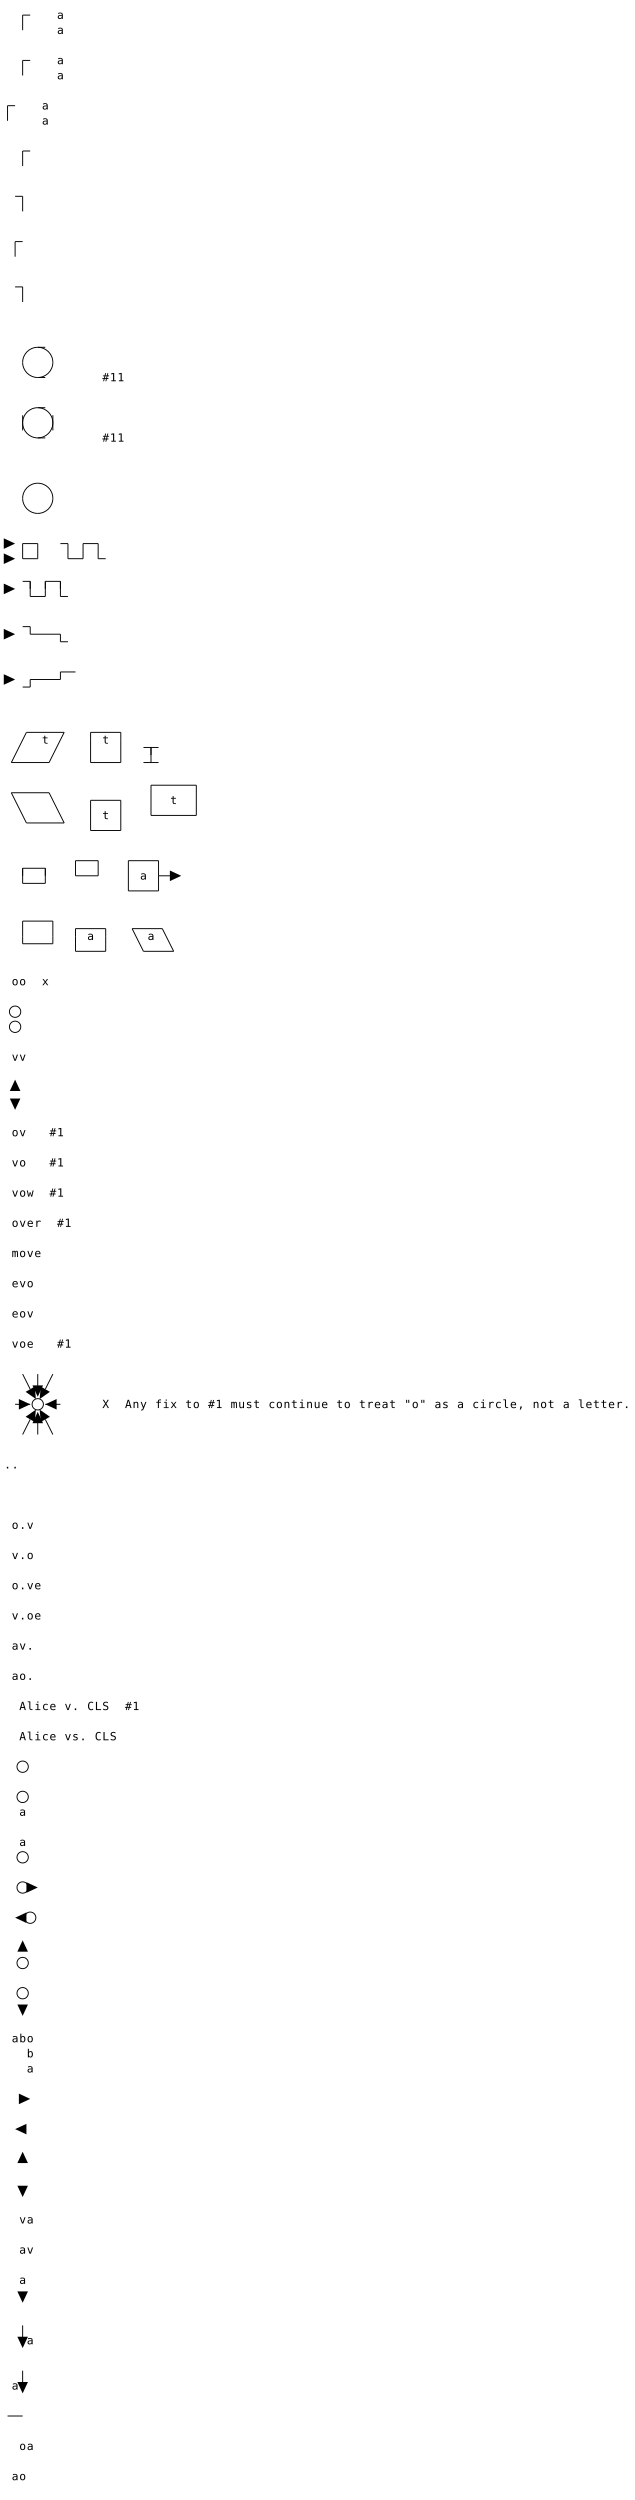
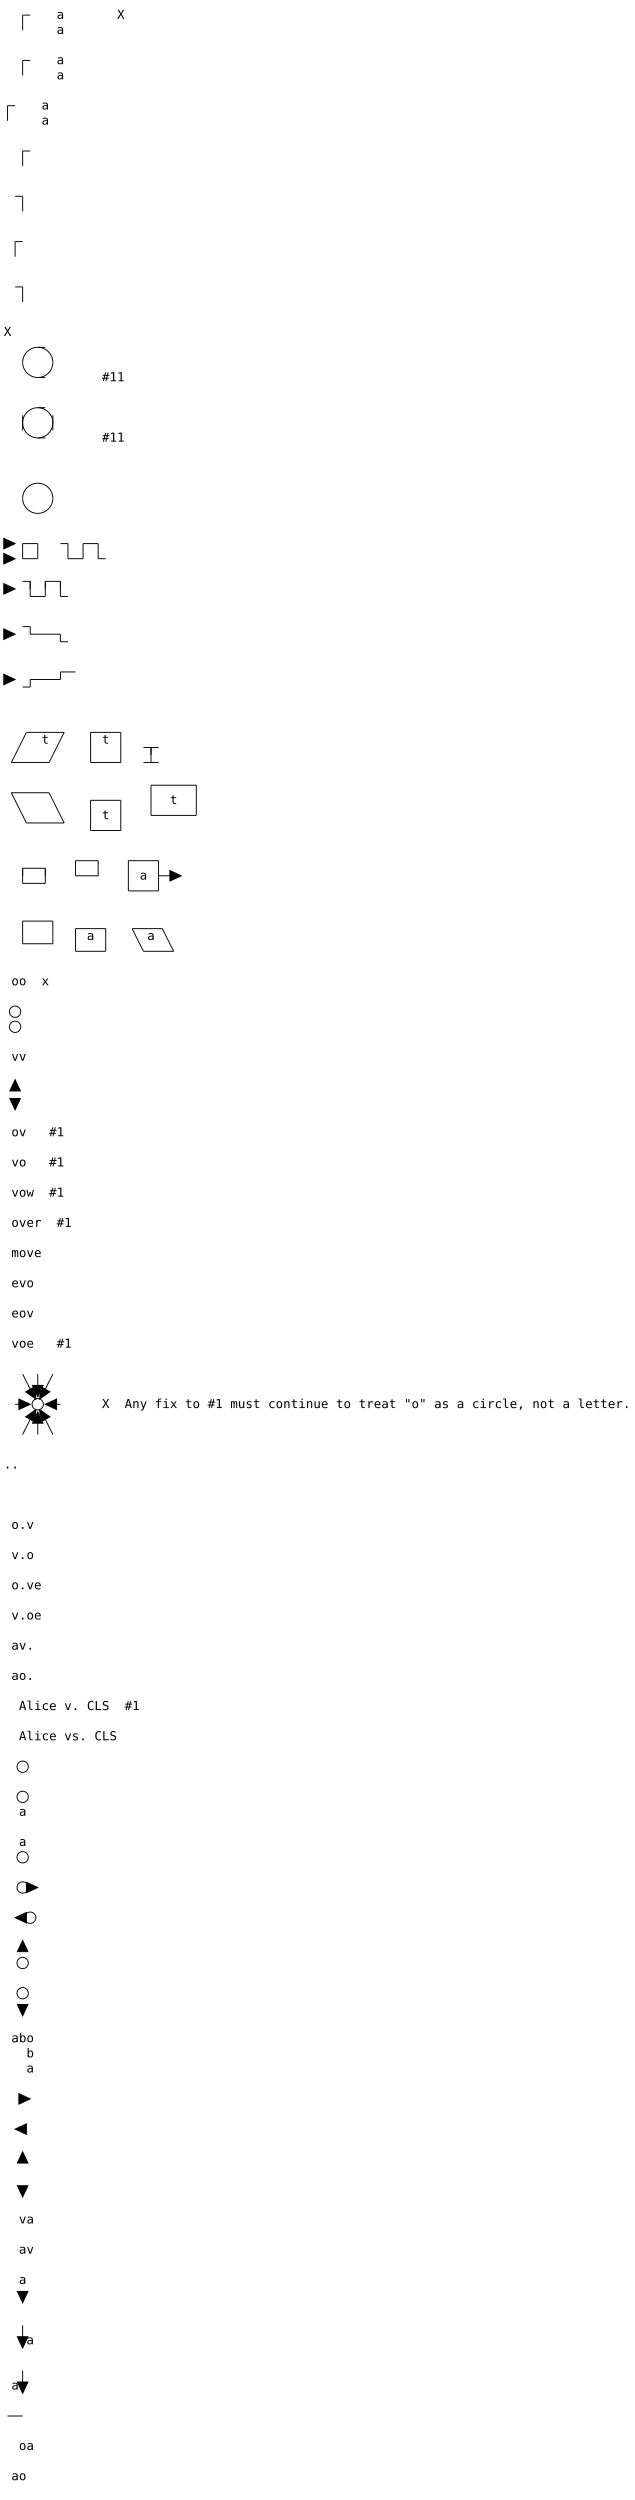
- <svg xmlns="http://www.w3.org/2000/svg" version="1.1" height="2649" width="672" font-family="Menlo,Lucida Console,monospace">
+ <svg xmlns="http://www.w3.org/2000/svg" version="1.1" height="2649" width="672" fill="currentColor" font-family="monospace" font-size="1.1em" text-anchor="middle">
  <style type="text/css">
svg {
-    color: #000000;
+     color: #000000;
+     stroke: currentColor;
+ }
+ text {
+     stroke: none;
+ }
+ path {
+     fill: none;
}
@media (prefers-color-scheme: dark) {
-    svg {
+     svg {
+       color-scheme: dark;
      color: #FFFFFF;
-    }
+     }
}
</style>
  <g transform="translate(8,16)">
-     <path d="M 16,0 L 24,0" fill="none" stroke="currentColor" />
-     <path d="M 16,48 L 24,48" fill="none" stroke="currentColor" />
-     <path d="M 0,96 L 8,96" fill="none" stroke="currentColor" />
-     <path d="M 16,144 L 24,144" fill="none" stroke="currentColor" />
-     <path d="M 8,192 L 16,192" fill="none" stroke="currentColor" />
-     <path d="M 8,240 L 16,240" fill="none" stroke="currentColor" />
-     <path d="M 8,288 L 16,288" fill="none" stroke="currentColor" />
-     <path d="M 32,352 L 40,352" fill="none" stroke="currentColor" />
-     <path d="M 32,384 L 40,384" fill="none" stroke="currentColor" />
-     <path d="M 32,416 L 40,416" fill="none" stroke="currentColor" />
-     <path d="M 32,448 L 40,448" fill="none" stroke="currentColor" />
-     <path d="M 16,560 L 32,560" fill="none" stroke="currentColor" />
-     <path d="M 56,560 L 64,560" fill="none" stroke="currentColor" />
-     <path d="M 80,560 L 96,560" fill="none" stroke="currentColor" />
-     <path d="M 16,576 L 32,576" fill="none" stroke="currentColor" />
-     <path d="M 64,576 L 80,576" fill="none" stroke="currentColor" />
-     <path d="M 96,576 L 104,576" fill="none" stroke="currentColor" />
-     <path d="M 24,656 L 56,656" fill="none" stroke="currentColor" />
-     <path d="M 24,704 L 56,704" fill="none" stroke="currentColor" />
-     <path d="M 152,816 L 200,816" fill="none" stroke="currentColor" />
-     <path d="M 88,832 L 120,832" fill="none" stroke="currentColor" />
-     <path d="M 152,848 L 200,848" fill="none" stroke="currentColor" />
-     <path d="M 88,864 L 120,864" fill="none" stroke="currentColor" />
-     <path d="M 72,896 L 96,896" fill="none" stroke="currentColor" />
-     <path d="M 128,896 L 160,896" fill="none" stroke="currentColor" />
-     <path d="M 72,912 L 96,912" fill="none" stroke="currentColor" />
-     <path d="M 160,912 L 176,912" fill="none" stroke="currentColor" />
-     <path d="M 128,928 L 160,928" fill="none" stroke="currentColor" />
-     <path d="M 16,960 L 48,960" fill="none" stroke="currentColor" />
-     <path d="M 72,992 L 104,992" fill="none" stroke="currentColor" />
-     <path d="M 144,992 L 176,992" fill="none" stroke="currentColor" />
-     <path d="M 8,1472 L 24,1472" fill="none" stroke="currentColor" />
-     <path d="M 40,1472 L 56,1472" fill="none" stroke="currentColor" />
-     <path d="M 0,2544 L 16,2544" fill="none" stroke="currentColor" />
-     <path d="M 16,600 L 24,600" fill="none" stroke="currentColor" />
-     <path d="M 40,600 L 56,600" fill="none" stroke="currentColor" />
-     <path d="M 24,616 L 40,616" fill="none" stroke="currentColor" />
-     <path d="M 56,616 L 64,616" fill="none" stroke="currentColor" />
-     <path d="M 16,648 L 24,648" fill="none" stroke="currentColor" />
-     <path d="M 56,664 L 64,664" fill="none" stroke="currentColor" />
-     <path d="M 56,696 L 72,696" fill="none" stroke="currentColor" />
-     <path d="M 16,712 L 24,712" fill="none" stroke="currentColor" />
-     <path d="M 20,760 L 60,760" fill="none" stroke="currentColor" />
-     <path d="M 88,760 L 120,760" fill="none" stroke="currentColor" />
-     <path d="M 144,776 L 160,776" fill="none" stroke="currentColor" />
-     <path d="M 4,792 L 44,792" fill="none" stroke="currentColor" />
-     <path d="M 88,792 L 120,792" fill="none" stroke="currentColor" />
-     <path d="M 144,792 L 152,792" fill="none" stroke="currentColor" />
-     <path d="M 152,792 L 160,792" fill="none" stroke="currentColor" />
-     <path d="M 4,824 L 44,824" fill="none" stroke="currentColor" />
-     <path d="M 20,856 L 60,856" fill="none" stroke="currentColor" />
-     <path d="M 16,904 L 40,904" fill="none" stroke="currentColor" />
-     <path d="M 16,920 L 40,920" fill="none" stroke="currentColor" />
-     <path d="M 72,968 L 104,968" fill="none" stroke="currentColor" />
-     <path d="M 132,968 L 164,968" fill="none" stroke="currentColor" />
-     <path d="M 16,984 L 48,984" fill="none" stroke="currentColor" />
-     <path d="M 0,96 L 0,112" fill="none" stroke="currentColor" />
-     <path d="M 8,240 L 8,256" fill="none" stroke="currentColor" />
-     <path d="M 16,0 L 16,16" fill="none" stroke="currentColor" />
-     <path d="M 16,48 L 16,64" fill="none" stroke="currentColor" />
-     <path d="M 16,144 L 16,160" fill="none" stroke="currentColor" />
-     <path d="M 16,192 L 16,208" fill="none" stroke="currentColor" />
-     <path d="M 16,288 L 16,304" fill="none" stroke="currentColor" />
-     <path d="M 16,424 L 16,440" fill="none" stroke="currentColor" />
-     <path d="M 16,560 L 16,576" fill="none" stroke="currentColor" />
-     <path d="M 16,904 L 16,920" fill="none" stroke="currentColor" />
-     <path d="M 16,960 L 16,976" fill="none" stroke="currentColor" />
-     <path d="M 16,2448 L 16,2464" fill="none" stroke="currentColor" />
-     <path d="M 16,2496 L 16,2512" fill="none" stroke="currentColor" />
-     <path d="M 24,600 L 24,616" fill="none" stroke="currentColor" />
-     <path d="M 32,560 L 32,576" fill="none" stroke="currentColor" />
-     <path d="M 32,1440 L 32,1456" fill="none" stroke="currentColor" />
-     <path d="M 32,1488 L 32,1504" fill="none" stroke="currentColor" />
-     <path d="M 40,600 L 40,616" fill="none" stroke="currentColor" />
-     <path d="M 40,904 L 40,920" fill="none" stroke="currentColor" />
-     <path d="M 48,424 L 48,440" fill="none" stroke="currentColor" />
-     <path d="M 48,960 L 48,976" fill="none" stroke="currentColor" />
-     <path d="M 56,600 L 56,616" fill="none" stroke="currentColor" />
-     <path d="M 64,560 L 64,576" fill="none" stroke="currentColor" />
-     <path d="M 72,896 L 72,912" fill="none" stroke="currentColor" />
-     <path d="M 72,976 L 72,992" fill="none" stroke="currentColor" />
-     <path d="M 80,560 L 80,576" fill="none" stroke="currentColor" />
-     <path d="M 88,768 L 88,784" fill="none" stroke="currentColor" />
-     <path d="M 88,832 L 88,864" fill="none" stroke="currentColor" />
-     <path d="M 96,560 L 96,576" fill="none" stroke="currentColor" />
-     <path d="M 96,896 L 96,912" fill="none" stroke="currentColor" />
-     <path d="M 104,976 L 104,992" fill="none" stroke="currentColor" />
-     <path d="M 120,768 L 120,784" fill="none" stroke="currentColor" />
-     <path d="M 120,832 L 120,864" fill="none" stroke="currentColor" />
-     <path d="M 128,896 L 128,928" fill="none" stroke="currentColor" />
-     <path d="M 152,776 L 152,792" fill="none" stroke="currentColor" />
-     <path d="M 152,816 L 152,848" fill="none" stroke="currentColor" />
-     <path d="M 160,896 L 160,912" fill="none" stroke="currentColor" />
-     <path d="M 160,912 L 160,928" fill="none" stroke="currentColor" />
-     <path d="M 200,816 L 200,848" fill="none" stroke="currentColor" />
-     <path d="M 4,792 L 20,760" fill="none" stroke="currentColor" />
-     <path d="M 44,792 L 60,760" fill="none" stroke="currentColor" />
-     <path d="M 16,1504 L 24,1488" fill="none" stroke="currentColor" />
-     <path d="M 40,1456 L 48,1440" fill="none" stroke="currentColor" />
-     <path d="M 16,1440 L 24,1456" fill="none" stroke="currentColor" />
-     <path d="M 40,1488 L 48,1504" fill="none" stroke="currentColor" />
-     <path d="M 4,824 L 20,856" fill="none" stroke="currentColor" />
-     <path d="M 44,824 L 60,856" fill="none" stroke="currentColor" />
-     <path d="M 132,968 L 144,992" fill="none" stroke="currentColor" />
-     <path d="M 164,968 L 176,992" fill="none" stroke="currentColor" />
-     <path d="M 16,904 L 16,912" fill="none" stroke="currentColor" />
-     <path d="M 16,976 L 16,984" fill="none" stroke="currentColor" />
-     <path d="M 24,600 L 24,608" fill="none" stroke="currentColor" />
-     <path d="M 24,648 L 24,656" fill="none" stroke="currentColor" />
-     <path d="M 24,704 L 24,712" fill="none" stroke="currentColor" />
-     <path d="M 40,600 L 40,608" fill="none" stroke="currentColor" />
-     <path d="M 40,904 L 40,912" fill="none" stroke="currentColor" />
-     <path d="M 48,976 L 48,984" fill="none" stroke="currentColor" />
-     <path d="M 56,600 L 56,608" fill="none" stroke="currentColor" />
-     <path d="M 56,656 L 56,664" fill="none" stroke="currentColor" />
-     <path d="M 56,696 L 56,704" fill="none" stroke="currentColor" />
-     <path d="M 72,968 L 72,976" fill="none" stroke="currentColor" />
-     <path d="M 88,760 L 88,768" fill="none" stroke="currentColor" />
-     <path d="M 88,784 L 88,792" fill="none" stroke="currentColor" />
-     <path d="M 104,968 L 104,976" fill="none" stroke="currentColor" />
-     <path d="M 120,760 L 120,768" fill="none" stroke="currentColor" />
-     <path d="M 120,784 L 120,792" fill="none" stroke="currentColor" />
-     <path d="M 152,776 L 152,784" fill="none" stroke="currentColor" />
+     <path d="M 16,0 L 24,0" />
+     <path d="M 16,48 L 24,48" />
+     <path d="M 0,96 L 8,96" />
+     <path d="M 16,144 L 24,144" />
+     <path d="M 8,192 L 16,192" />
+     <path d="M 8,240 L 16,240" />
+     <path d="M 8,288 L 16,288" />
+     <path d="M 32,352 L 40,352" />
+     <path d="M 32,384 L 40,384" />
+     <path d="M 32,416 L 40,416" />
+     <path d="M 32,448 L 40,448" />
+     <path d="M 16,560 L 32,560" />
+     <path d="M 56,560 L 64,560" />
+     <path d="M 80,560 L 96,560" />
+     <path d="M 16,576 L 32,576" />
+     <path d="M 64,576 L 80,576" />
+     <path d="M 96,576 L 104,576" />
+     <path d="M 24,656 L 56,656" />
+     <path d="M 24,704 L 56,704" />
+     <path d="M 152,816 L 200,816" />
+     <path d="M 88,832 L 120,832" />
+     <path d="M 152,848 L 200,848" />
+     <path d="M 88,864 L 120,864" />
+     <path d="M 72,896 L 96,896" />
+     <path d="M 128,896 L 160,896" />
+     <path d="M 72,912 L 96,912" />
+     <path d="M 160,912 L 176,912" />
+     <path d="M 128,928 L 160,928" />
+     <path d="M 16,960 L 48,960" />
+     <path d="M 72,992 L 104,992" />
+     <path d="M 144,992 L 176,992" />
+     <path d="M 8,1472 L 24,1472" />
+     <path d="M 40,1472 L 56,1472" />
+     <path d="M 0,2544 L 16,2544" />
+     <path d="M 16,600 L 24,600" />
+     <path d="M 40,600 L 56,600" />
+     <path d="M 24,616 L 40,616" />
+     <path d="M 56,616 L 64,616" />
+     <path d="M 16,648 L 24,648" />
+     <path d="M 56,664 L 64,664" />
+     <path d="M 56,696 L 72,696" />
+     <path d="M 16,712 L 24,712" />
+     <path d="M 20,760 L 60,760" />
+     <path d="M 88,760 L 120,760" />
+     <path d="M 144,776 L 160,776" />
+     <path d="M 4,792 L 44,792" />
+     <path d="M 88,792 L 120,792" />
+     <path d="M 144,792 L 152,792" />
+     <path d="M 152,792 L 160,792" />
+     <path d="M 4,824 L 44,824" />
+     <path d="M 20,856 L 60,856" />
+     <path d="M 16,904 L 40,904" />
+     <path d="M 16,920 L 40,920" />
+     <path d="M 72,968 L 104,968" />
+     <path d="M 132,968 L 164,968" />
+     <path d="M 16,984 L 48,984" />
+     <path d="M 0,96 L 0,112" />
+     <path d="M 8,240 L 8,256" />
+     <path d="M 16,0 L 16,16" />
+     <path d="M 16,48 L 16,64" />
+     <path d="M 16,144 L 16,160" />
+     <path d="M 16,192 L 16,208" />
+     <path d="M 16,288 L 16,304" />
+     <path d="M 16,424 L 16,440" />
+     <path d="M 16,560 L 16,576" />
+     <path d="M 16,904 L 16,920" />
+     <path d="M 16,960 L 16,976" />
+     <path d="M 16,2448 L 16,2464" />
+     <path d="M 16,2496 L 16,2512" />
+     <path d="M 24,600 L 24,616" />
+     <path d="M 32,560 L 32,576" />
+     <path d="M 32,1440 L 32,1456" />
+     <path d="M 32,1488 L 32,1504" />
+     <path d="M 40,600 L 40,616" />
+     <path d="M 40,904 L 40,920" />
+     <path d="M 48,424 L 48,440" />
+     <path d="M 48,960 L 48,976" />
+     <path d="M 56,600 L 56,616" />
+     <path d="M 64,560 L 64,576" />
+     <path d="M 72,896 L 72,912" />
+     <path d="M 72,976 L 72,992" />
+     <path d="M 80,560 L 80,576" />
+     <path d="M 88,768 L 88,784" />
+     <path d="M 88,832 L 88,864" />
+     <path d="M 96,560 L 96,576" />
+     <path d="M 96,896 L 96,912" />
+     <path d="M 104,976 L 104,992" />
+     <path d="M 120,768 L 120,784" />
+     <path d="M 120,832 L 120,864" />
+     <path d="M 128,896 L 128,928" />
+     <path d="M 152,776 L 152,792" />
+     <path d="M 152,816 L 152,848" />
+     <path d="M 160,896 L 160,912" />
+     <path d="M 160,912 L 160,928" />
+     <path d="M 200,816 L 200,848" />
+     <path d="M 4,792 L 20,760" />
+     <path d="M 44,792 L 60,760" />
+     <path d="M 16,1504 L 24,1488" />
+     <path d="M 40,1456 L 48,1440" />
+     <path d="M 16,1440 L 24,1456" />
+     <path d="M 40,1488 L 48,1504" />
+     <path d="M 4,824 L 20,856" />
+     <path d="M 44,824 L 60,856" />
+     <path d="M 132,968 L 144,992" />
+     <path d="M 164,968 L 176,992" />
+     <path d="M 16,904 L 16,912" />
+     <path d="M 16,976 L 16,984" />
+     <path d="M 24,600 L 24,608" />
+     <path d="M 24,648 L 24,656" />
+     <path d="M 24,704 L 24,712" />
+     <path d="M 40,600 L 40,608" />
+     <path d="M 40,904 L 40,912" />
+     <path d="M 48,976 L 48,984" />
+     <path d="M 56,600 L 56,608" />
+     <path d="M 56,656 L 56,664" />
+     <path d="M 56,696 L 56,704" />
+     <path d="M 72,968 L 72,976" />
+     <path d="M 88,760 L 88,768" />
+     <path d="M 88,784 L 88,792" />
+     <path d="M 104,968 L 104,976" />
+     <path d="M 120,760 L 120,768" />
+     <path d="M 120,784 L 120,792" />
+     <path d="M 152,776 L 152,784" />
    <polygon points="8,560 -4,554.4 -4,565.6" fill="currentColor" transform="rotate(0, 0, 560)" />
    <polygon points="8,576 -4,570.4 -4,581.6" fill="currentColor" transform="rotate(0, 0, 576)" />
    <polygon points="8,608 -4,602.4 -4,613.6" fill="currentColor" transform="rotate(0, 0, 608)" />
    <polygon points="8,656 -4,650.4 -4,661.6" fill="currentColor" transform="rotate(0, 0, 656)" />
    <polygon points="8,704 -4,698.4 -4,709.6" fill="currentColor" transform="rotate(0, 0, 704)" />
    <polygon points="16,1136 4,1130.4 4,1141.6" fill="currentColor" transform="rotate(270, 8, 1136)" />
    <polygon points="16,1152 4,1146.4 4,1157.6" fill="currentColor" transform="rotate(90, 8, 1152)" />
    <polygon points="24,2016 12,2010.4 12,2021.6" fill="currentColor" transform="rotate(180, 16, 2016)" />
    <polygon points="24,2048 12,2042.4 12,2053.6" fill="currentColor" transform="rotate(270, 16, 2048)" />
    <polygon points="24,2112 12,2106.4 12,2117.6" fill="currentColor" transform="rotate(90, 16, 2112)" />
    <polygon points="24,2208 12,2202.4 12,2213.6" fill="currentColor" transform="rotate(0, 16, 2208)" />
    <polygon points="24,2240 12,2234.4 12,2245.6" fill="currentColor" transform="rotate(180, 16, 2240)" />
    <polygon points="24,2272 12,2266.4 12,2277.6" fill="currentColor" transform="rotate(270, 16, 2272)" />
    <polygon points="24,2304 12,2298.4 12,2309.6" fill="currentColor" transform="rotate(90, 16, 2304)" />
    <polygon points="24,2416 12,2410.4 12,2421.6" fill="currentColor" transform="rotate(90, 16, 2416)" />
    <polygon points="24,2464 12,2458.4 12,2469.6" fill="currentColor" transform="rotate(90, 16, 2464)" />
    <polygon points="24,2512 12,2506.4 12,2517.6" fill="currentColor" transform="rotate(90, 16, 2512)" />
    <polygon points="36,1456 24,1450.4 24,1461.6" fill="currentColor" transform="rotate(60, 24, 1456)" />
    <polygon points="24,1472 12,1466.4 12,1477.6" fill="currentColor" transform="rotate(0, 24, 1472)" />
    <polygon points="36,1488 24,1482.4 24,1493.6" fill="currentColor" transform="rotate(300, 24, 1488)" />
    <polygon points="32,1984 20,1978.4 20,1989.6" fill="currentColor" transform="rotate(0, 24, 1984)" />
    <polygon points="40,1456 28,1450.4 28,1461.6" fill="currentColor" transform="rotate(90, 32, 1456)" />
    <polygon points="40,1488 28,1482.4 28,1493.6" fill="currentColor" transform="rotate(270, 32, 1488)" />
    <polygon points="52,1456 40,1450.4 40,1461.6" fill="currentColor" transform="rotate(120, 40, 1456)" />
    <polygon points="40,1472 28,1466.4 28,1477.6" fill="currentColor" transform="rotate(180, 40, 1472)" />
    <polygon points="52,1488 40,1482.4 40,1493.6" fill="currentColor" transform="rotate(240, 40, 1488)" />
    <polygon points="184,912 172,906.4 172,917.6" fill="currentColor" transform="rotate(0, 176, 912)" />
-     <path d="M 32,352 A 16,16 0 0,0 16,368" fill="none" stroke="currentColor" />
-     <path d="M 32,352 A 16,16 0 0,1 48,368" fill="none" stroke="currentColor" />
-     <path d="M 16,368 A 16,16 0 0,0 32,384" fill="none" stroke="currentColor" />
-     <path d="M 48,368 A 16,16 0 0,1 32,384" fill="none" stroke="currentColor" />
-     <path d="M 32,416 A 16,16 0 0,0 16,432" fill="none" stroke="currentColor" />
-     <path d="M 32,416 A 16,16 0 0,1 48,432" fill="none" stroke="currentColor" />
-     <path d="M 16,432 A 16,16 0 0,0 32,448" fill="none" stroke="currentColor" />
-     <path d="M 48,432 A 16,16 0 0,1 32,448" fill="none" stroke="currentColor" />
-     <path d="M 32,496 A 16,16 0 0,0 16,512" fill="none" stroke="currentColor" />
-     <path d="M 32,496 A 16,16 0 0,1 48,512" fill="none" stroke="currentColor" />
-     <path d="M 16,512 A 16,16 0 0,0 32,528" fill="none" stroke="currentColor" />
-     <path d="M 48,512 A 16,16 0 0,1 32,528" fill="none" stroke="currentColor" />
-     <circle cx="8" cy="1056" r="6" stroke="currentColor" fill="none" />
-     <circle cx="8" cy="1072" r="6" stroke="currentColor" fill="none" />
-     <circle cx="16" cy="1856" r="6" stroke="currentColor" fill="none" />
-     <circle cx="16" cy="1888" r="6" stroke="currentColor" fill="none" />
-     <circle cx="16" cy="1952" r="6" stroke="currentColor" fill="none" />
-     <circle cx="16" cy="1984" r="6" stroke="currentColor" fill="none" />
-     <circle cx="16" cy="2064" r="6" stroke="currentColor" fill="none" />
-     <circle cx="16" cy="2096" r="6" stroke="currentColor" fill="none" />
-     <circle cx="24" cy="2016" r="6" stroke="currentColor" fill="none" />
-     <circle cx="32" cy="1472" r="6" stroke="currentColor" fill="none" />
-     <style>
-   text {
-        text-anchor: middle;
-        font-family: "Menlo","Lucida Console","monospace";
-        fill: currentColor;
-        font-size: 1em;
-   }
- </style>
+     <path d="M 32,352 A 16,16 0 0,0 16,368" />
+     <path d="M 32,352 A 16,16 0 0,1 48,368" />
+     <path d="M 16,368 A 16,16 0 0,0 32,384" />
+     <path d="M 48,368 A 16,16 0 0,1 32,384" />
+     <path d="M 32,416 A 16,16 0 0,0 16,432" />
+     <path d="M 32,416 A 16,16 0 0,1 48,432" />
+     <path d="M 16,432 A 16,16 0 0,0 32,448" />
+     <path d="M 48,432 A 16,16 0 0,1 32,448" />
+     <path d="M 32,496 A 16,16 0 0,0 16,512" />
+     <path d="M 32,496 A 16,16 0 0,1 48,512" />
+     <path d="M 16,512 A 16,16 0 0,0 32,528" />
+     <path d="M 48,512 A 16,16 0 0,1 32,528" />
+     <circle cx="8" cy="1056" r="6" fill="none" />
+     <circle cx="8" cy="1072" r="6" fill="none" />
+     <circle cx="16" cy="1856" r="6" fill="none" />
+     <circle cx="16" cy="1888" r="6" fill="none" />
+     <circle cx="16" cy="1952" r="6" fill="none" />
+     <circle cx="16" cy="1984" r="6" fill="none" />
+     <circle cx="16" cy="2064" r="6" fill="none" />
+     <circle cx="16" cy="2096" r="6" fill="none" />
+     <circle cx="24" cy="2016" r="6" fill="none" />
+     <circle cx="32" cy="1472" r="6" fill="none" />
    <text x="56" y="4">a</text>
+     <text x="120" y="4">X</text>
    <text x="56" y="20">a</text>
    <text x="56" y="52">a</text>
    <text x="56" y="68">a</text>
    <text x="40" y="100">a</text>
    <text x="40" y="116">a</text>
+     <text x="0" y="340">X</text>
    <text x="104" y="388">#</text>
    <text x="112" y="388">1</text>
    <text x="120" y="388">1</text>
    <text x="104" y="452">#</text>
    <text x="112" y="452">1</text>
    <text x="120" y="452">1</text>
    <text x="40" y="772">t</text>
    <text x="104" y="772">t</text>
    <text x="176" y="836">t</text>
    <text x="104" y="852">t</text>
    <text x="144" y="916">a</text>
    <text x="88" y="980">a</text>
    <text x="152" y="980">a</text>
    <text x="8" y="1028">o</text>
    <text x="16" y="1028">o</text>
    <text x="40" y="1028">x</text>
    <text x="8" y="1108">v</text>
    <text x="16" y="1108">v</text>
    <text x="8" y="1188">o</text>
    <text x="16" y="1188">v</text>
    <text x="48" y="1188">#</text>
    <text x="56" y="1188">1</text>
    <text x="8" y="1220">v</text>
    <text x="16" y="1220">o</text>
    <text x="48" y="1220">#</text>
    <text x="56" y="1220">1</text>
    <text x="8" y="1252">v</text>
    <text x="16" y="1252">o</text>
    <text x="24" y="1252">w</text>
    <text x="48" y="1252">#</text>
    <text x="56" y="1252">1</text>
    <text x="8" y="1284">o</text>
    <text x="16" y="1284">v</text>
    <text x="24" y="1284">e</text>
    <text x="32" y="1284">r</text>
    <text x="56" y="1284">#</text>
    <text x="64" y="1284">1</text>
    <text x="8" y="1316">m</text>
    <text x="16" y="1316">o</text>
    <text x="24" y="1316">v</text>
    <text x="32" y="1316">e</text>
    <text x="8" y="1348">e</text>
    <text x="16" y="1348">v</text>
    <text x="24" y="1348">o</text>
    <text x="8" y="1380">e</text>
    <text x="16" y="1380">o</text>
    <text x="24" y="1380">v</text>
    <text x="8" y="1412">v</text>
    <text x="16" y="1412">o</text>
    <text x="24" y="1412">e</text>
    <text x="56" y="1412">#</text>
    <text x="64" y="1412">1</text>
    <text x="104" y="1476">X</text>
    <text x="128" y="1476">A</text>
    <text x="136" y="1476">n</text>
    <text x="144" y="1476">y</text>
    <text x="160" y="1476">f</text>
    <text x="168" y="1476">i</text>
    <text x="176" y="1476">x</text>
    <text x="192" y="1476">t</text>
    <text x="200" y="1476">o</text>
    <text x="216" y="1476">#</text>
    <text x="224" y="1476">1</text>
    <text x="240" y="1476">m</text>
    <text x="248" y="1476">u</text>
    <text x="256" y="1476">s</text>
    <text x="264" y="1476">t</text>
    <text x="280" y="1476">c</text>
    <text x="288" y="1476">o</text>
    <text x="296" y="1476">n</text>
    <text x="304" y="1476">t</text>
    <text x="312" y="1476">i</text>
    <text x="320" y="1476">n</text>
    <text x="328" y="1476">u</text>
    <text x="336" y="1476">e</text>
    <text x="352" y="1476">t</text>
    <text x="360" y="1476">o</text>
    <text x="376" y="1476">t</text>
    <text x="384" y="1476">r</text>
    <text x="392" y="1476">e</text>
    <text x="400" y="1476">a</text>
    <text x="408" y="1476">t</text>
    <text x="424" y="1476">"</text>
    <text x="432" y="1476">o</text>
    <text x="440" y="1476">"</text>
    <text x="456" y="1476">a</text>
    <text x="464" y="1476">s</text>
    <text x="480" y="1476">a</text>
    <text x="496" y="1476">c</text>
    <text x="504" y="1476">i</text>
    <text x="512" y="1476">r</text>
    <text x="520" y="1476">c</text>
    <text x="528" y="1476">l</text>
    <text x="536" y="1476">e</text>
    <text x="544" y="1476">,</text>
    <text x="560" y="1476">n</text>
    <text x="568" y="1476">o</text>
    <text x="576" y="1476">t</text>
    <text x="592" y="1476">a</text>
    <text x="608" y="1476">l</text>
    <text x="616" y="1476">e</text>
    <text x="624" y="1476">t</text>
    <text x="632" y="1476">t</text>
    <text x="640" y="1476">e</text>
    <text x="648" y="1476">r</text>
    <text x="656" y="1476">.</text>
    <text x="0" y="1540">.</text>
    <text x="8" y="1540">.</text>
    <text x="8" y="1604">o</text>
    <text x="16" y="1604">.</text>
    <text x="24" y="1604">v</text>
    <text x="8" y="1636">v</text>
    <text x="16" y="1636">.</text>
    <text x="24" y="1636">o</text>
    <text x="8" y="1668">o</text>
    <text x="16" y="1668">.</text>
    <text x="24" y="1668">v</text>
    <text x="32" y="1668">e</text>
    <text x="8" y="1700">v</text>
    <text x="16" y="1700">.</text>
    <text x="24" y="1700">o</text>
    <text x="32" y="1700">e</text>
    <text x="8" y="1732">a</text>
    <text x="16" y="1732">v</text>
    <text x="24" y="1732">.</text>
    <text x="8" y="1764">a</text>
    <text x="16" y="1764">o</text>
    <text x="24" y="1764">.</text>
    <text x="16" y="1796">A</text>
    <text x="24" y="1796">l</text>
    <text x="32" y="1796">i</text>
    <text x="40" y="1796">c</text>
    <text x="48" y="1796">e</text>
    <text x="64" y="1796">v</text>
    <text x="72" y="1796">.</text>
    <text x="88" y="1796">C</text>
    <text x="96" y="1796">L</text>
    <text x="104" y="1796">S</text>
    <text x="128" y="1796">#</text>
    <text x="136" y="1796">1</text>
    <text x="16" y="1828">A</text>
    <text x="24" y="1828">l</text>
    <text x="32" y="1828">i</text>
    <text x="40" y="1828">c</text>
    <text x="48" y="1828">e</text>
    <text x="64" y="1828">v</text>
    <text x="72" y="1828">s</text>
    <text x="80" y="1828">.</text>
    <text x="96" y="1828">C</text>
    <text x="104" y="1828">L</text>
    <text x="112" y="1828">S</text>
    <text x="16" y="1908">a</text>
    <text x="16" y="1940">a</text>
    <text x="8" y="2148">a</text>
    <text x="16" y="2148">b</text>
    <text x="24" y="2148">o</text>
    <text x="24" y="2164">b</text>
    <text x="24" y="2180">a</text>
    <text x="16" y="2340">v</text>
    <text x="24" y="2340">a</text>
    <text x="16" y="2372">a</text>
    <text x="24" y="2372">v</text>
    <text x="16" y="2404">a</text>
    <text x="24" y="2468">a</text>
    <text x="8" y="2516">a</text>
    <text x="16" y="2580">o</text>
    <text x="24" y="2580">a</text>
    <text x="8" y="2612">a</text>
    <text x="16" y="2612">o</text>
  </g>
</svg>
